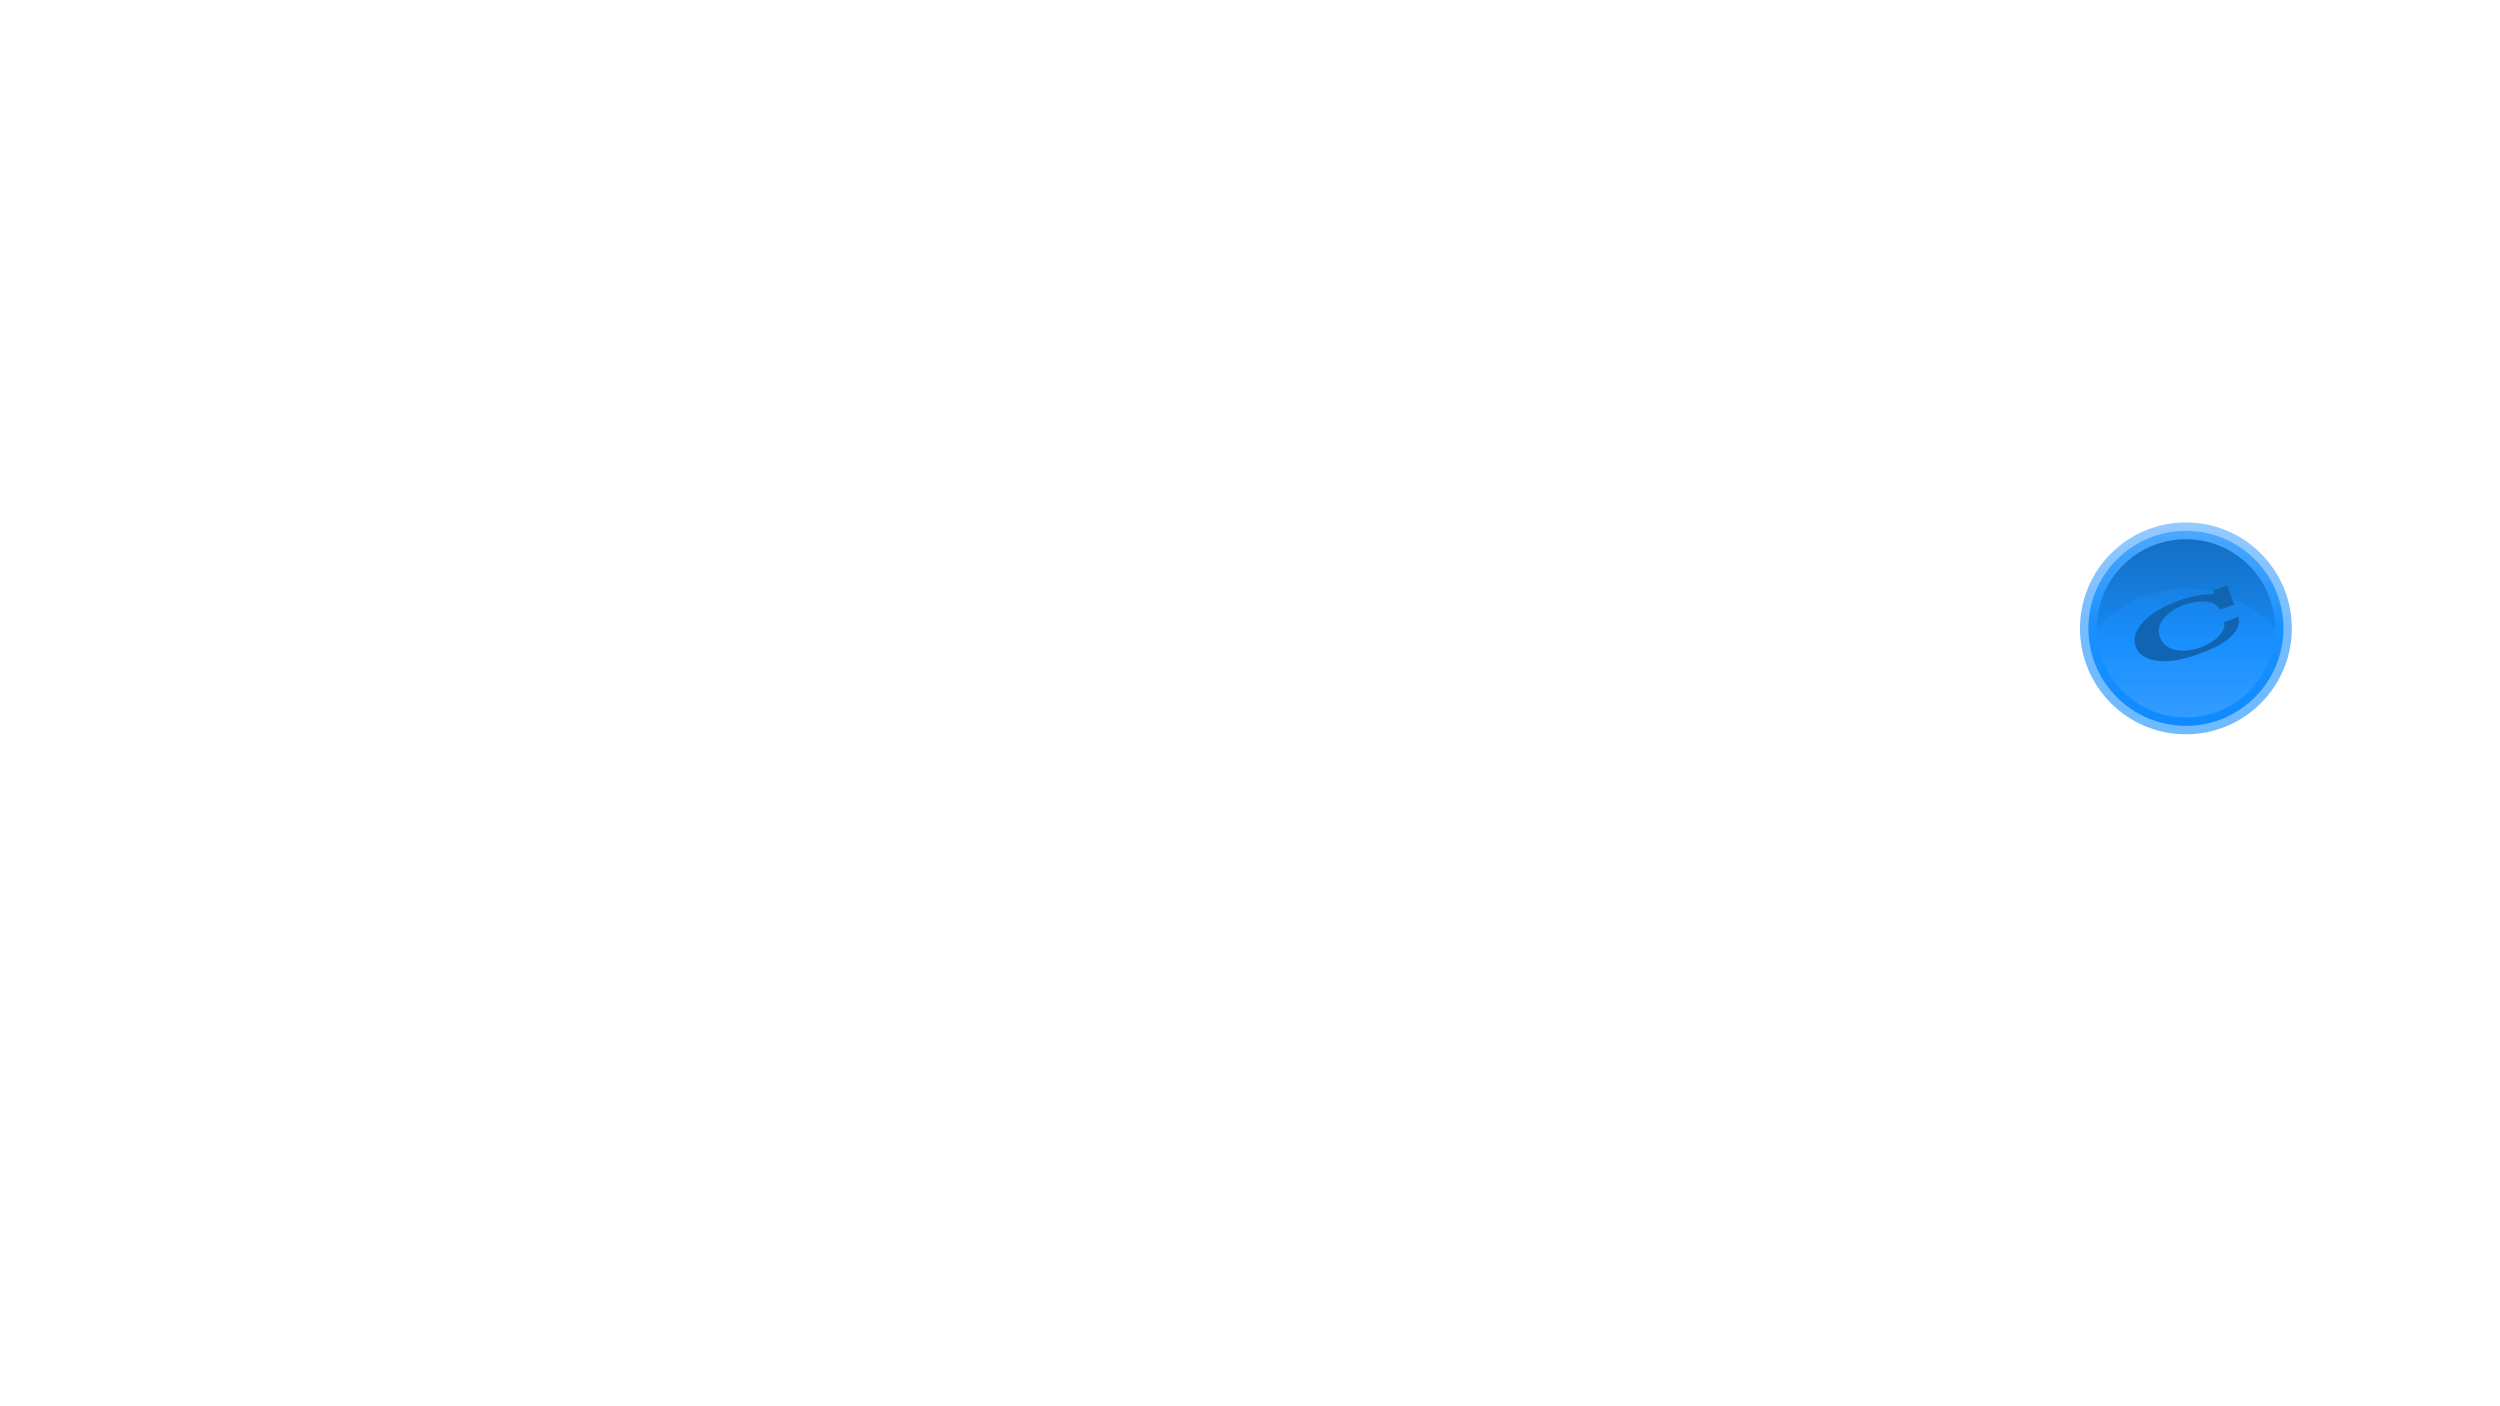
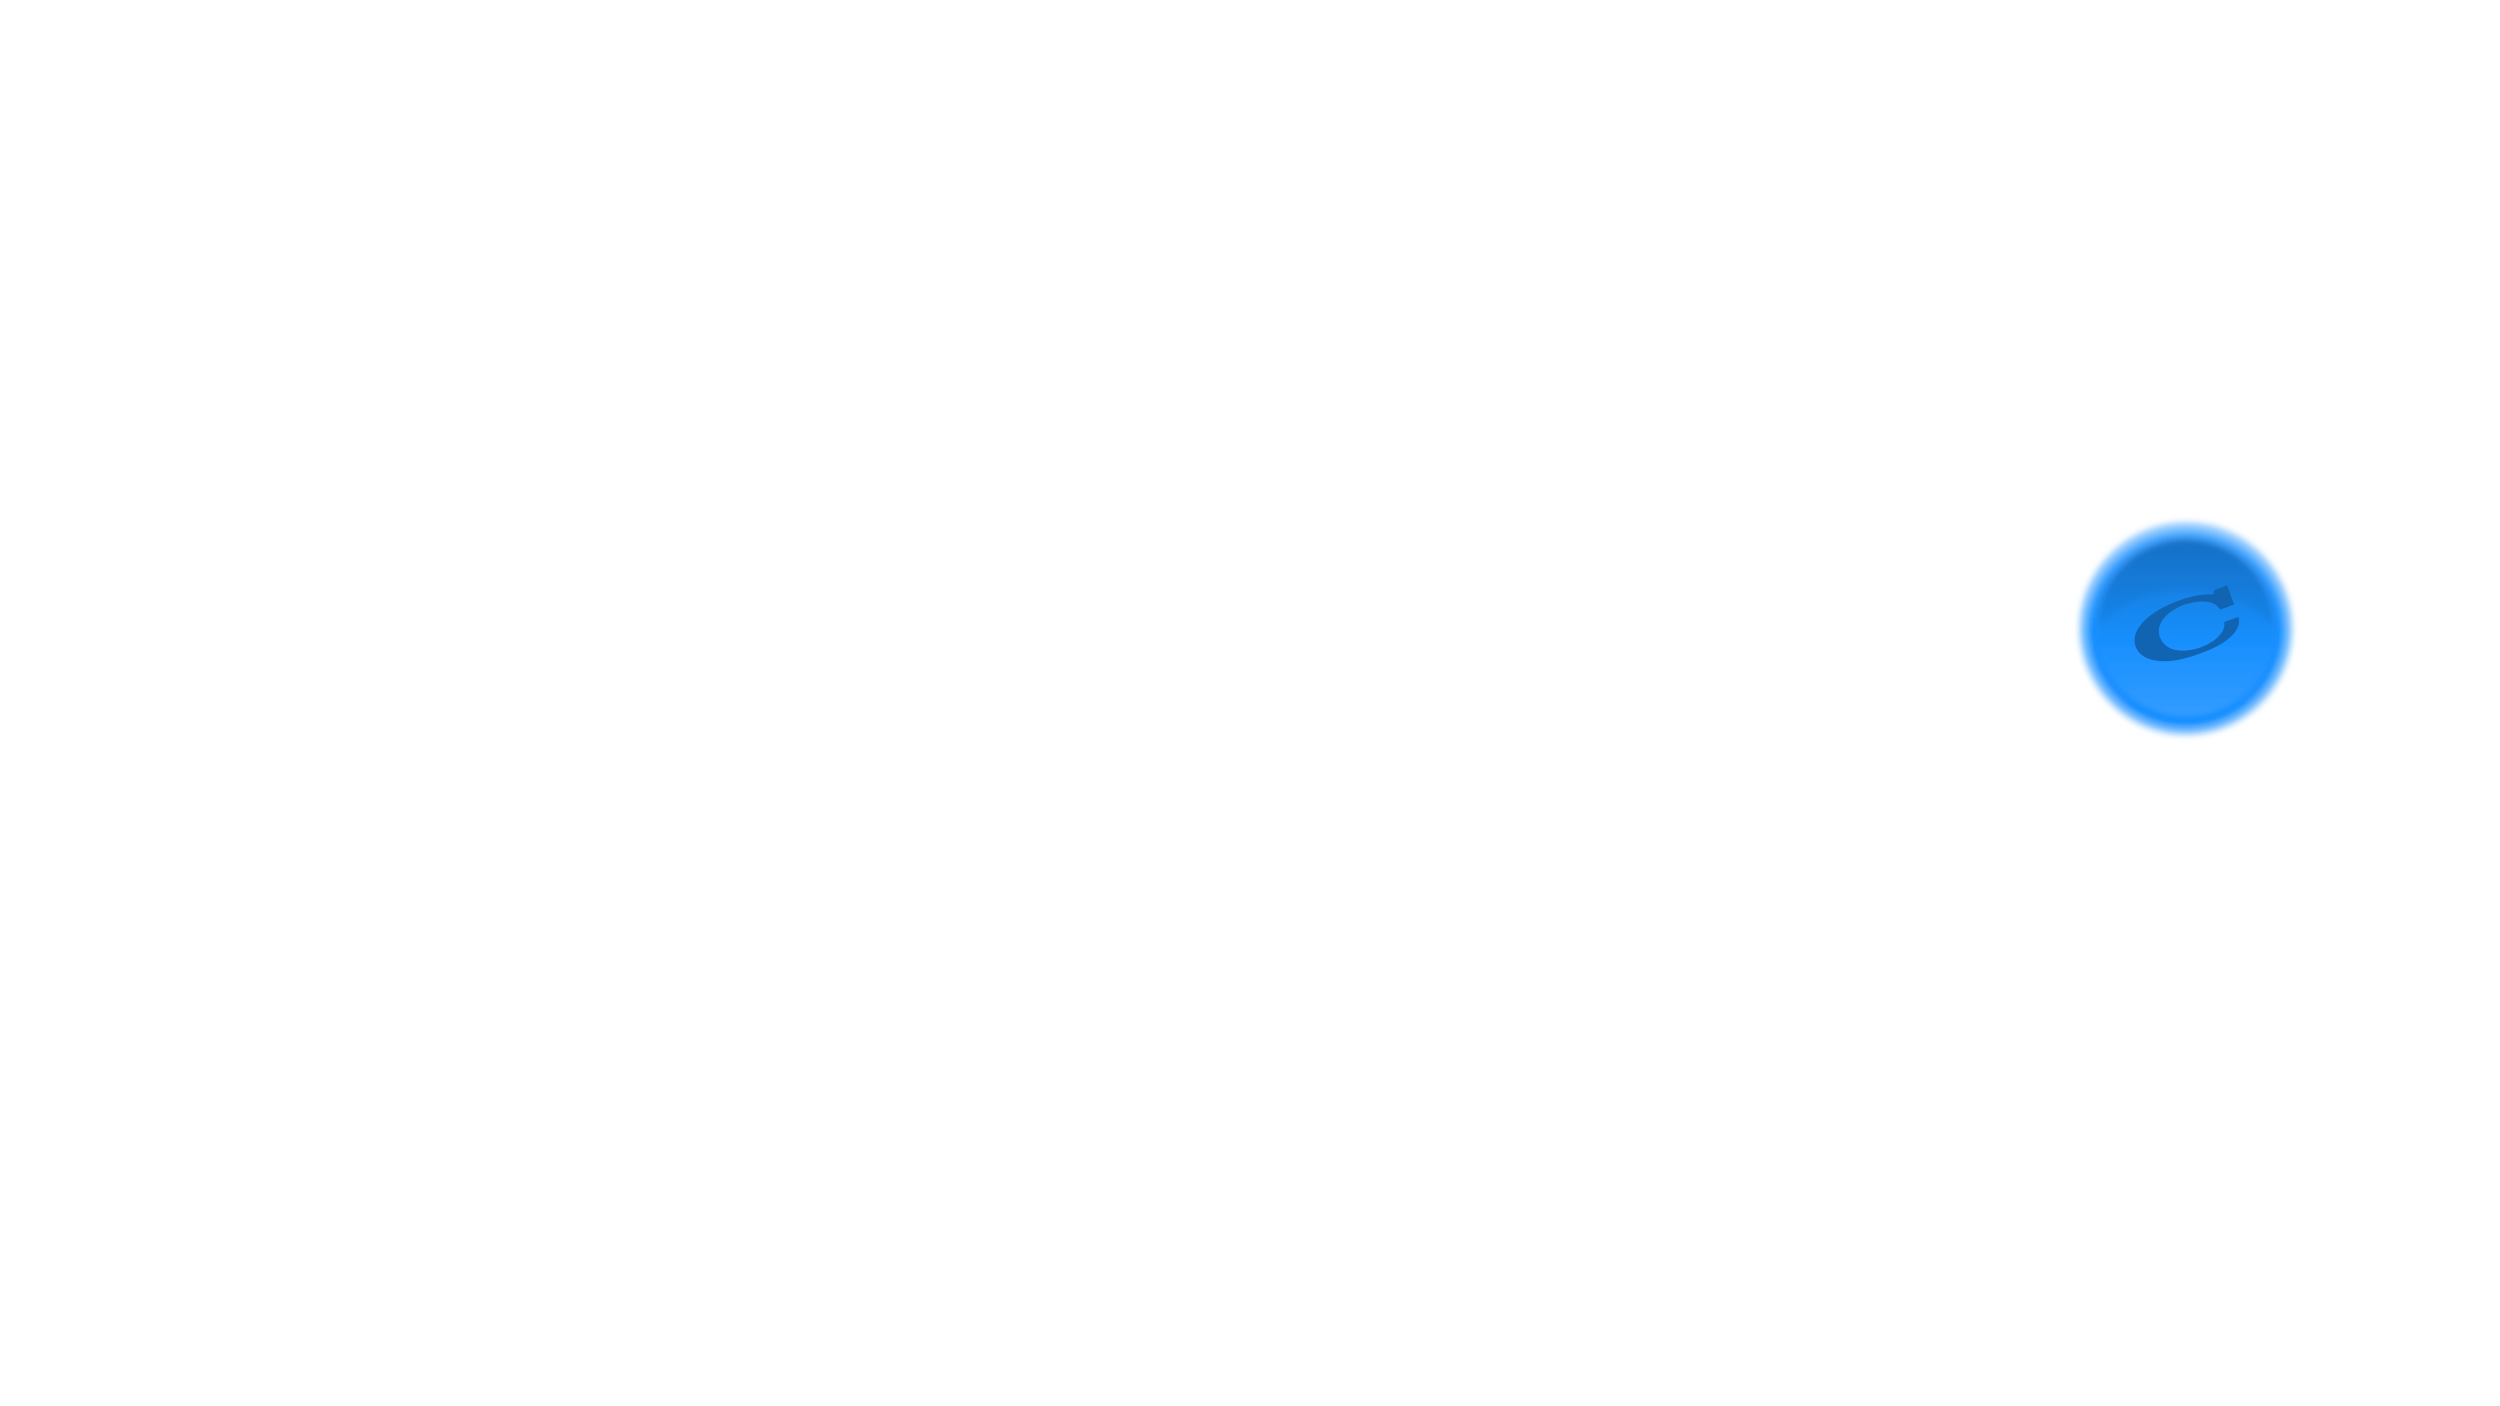
<svg xmlns="http://www.w3.org/2000/svg" xmlns:xlink="http://www.w3.org/1999/xlink" xml:space="preserve" viewBox="0 0 562 316" width="562px" height="316px" version="1.1" style="shape-rendering:geometricPrecision; fill-rule:evenodd; clip-rule:evenodd">
  <defs>
    <style type="text/css">
    .fil3 {fill:black;fill-opacity:0.05}
    .fil4 {fill:#1164B2}
    .fil1 {fill:url(#id0)}
    .fil2 {fill:url(#id1)}
    .fil0 {fill:url(#id2);fill-opacity:0.6}
  </style>
    <linearGradient id="id0" gradientUnits="userSpaceOnUse" x1="491.389" y1="163.176" x2="491.389" y2="119.333">
      <stop offset="0" style="stop-opacity:1; stop-color:#0F8BFF" />
      <stop offset="0.5" style="stop-opacity:1; stop-color:#1990FF" />
      <stop offset="1" style="stop-opacity:1; stop-color:#4DA8FF" />
    </linearGradient>
    <linearGradient id="id1" gradientUnits="userSpaceOnUse" x1="491.389" y1="161.288" x2="491.389" y2="121.22">
      <stop offset="0" style="stop-opacity:1; stop-color:#339CFF" />
      <stop offset="0.4" style="stop-opacity:1; stop-color:#1990FF" />
      <stop offset="1" style="stop-opacity:1; stop-color:#1475CF" />
    </linearGradient>
    <linearGradient id="id2" gradientUnits="userSpaceOnUse" xlink:href="#id0" x1="491.389" y1="165.065" x2="491.389" y2="117.443">
  </linearGradient>
+     <filter id="Button-Blur" x="-20%" y="-20%" width="140%" height="140%">
+       <feGaussianBlur stdDeviation="0.7" />
+     </filter>
  </defs>
  <g>
-     <path class="fil0" d="M491.389 117.443c13.15,0 23.811,10.661 23.811,23.811 0,13.151 -10.661,23.812 -23.811,23.812 -13.151,0 -23.811,-10.661 -23.811,-23.812 0,-13.15 10.66,-23.811 23.811,-23.811z" />
-     <circle class="fil1" cx="491.389" cy="141.254" r="21.921" />
-     <circle class="fil2" cx="491.389" cy="141.254" r="20.034" />
-     <path class="fil3" d="M491.389 121.22c11.065,0 20.034,8.97 20.034,20.034l0 0.001c-4.923,-5.497 -12.074,-8.956 -20.034,-8.956 -7.96,0 -15.111,3.46 -20.035,8.957l0 -0.002c0,-11.064 8.97,-20.034 20.035,-20.034z" />
+     <path class="fil0" filter="url(#Button-Blur)" d="M491.389 117.443c13.15,0 23.811,10.661 23.811,23.811 0,13.151 -10.661,23.812 -23.811,23.812 -13.151,0 -23.811,-10.661 -23.811,-23.812 0,-13.15 10.66,-23.811 23.811,-23.811z" />
+     <circle class="fil1" filter="url(#Button-Blur)" cx="491.389" cy="141.254" r="21.921" />
+     <circle class="fil2" filter="url(#Button-Blur)" cx="491.389" cy="141.254" r="20.034" />
+     <path class="fil3" filter="url(#Button-Blur)" d="M491.389 121.22c11.065,0 20.034,8.97 20.034,20.034l0 0.001c-4.923,-5.497 -12.074,-8.956 -20.034,-8.956 -7.96,0 -15.111,3.46 -20.035,8.957l0 -0.002c0,-11.064 8.97,-20.034 20.035,-20.034z" />
    <path class="fil4" d="M497.55 133.63c-2.222,-0.146 -4.991,0.346 -7.742,1.391 -1.446,0.494 -2.901,1.141 -4.284,1.932 -4.313,2.481 -6.46,5.626 -5.405,8.456 0.748,1.977 2.774,3.048 5.649,3.207 1.928,0.108 4.065,-0.198 6.446,-0.914 0.806,-0.24 1.568,-0.496 2.287,-0.765 5.845,-2.02 9.027,-4.919 8.828,-7.483 0.009,-0.271 -0.05,-0.535 -0.167,-0.76 -1.063,0.382 -2.125,0.765 -3.187,1.148 0.068,0.19 0.073,0.402 0.072,0.598 -0.071,1.902 -2.118,3.851 -5.259,5.076 -0.479,0.159 -0.978,0.301 -1.497,0.425 -3.087,0.738 -5.751,0.271 -7.144,-1.616 -2.287,-3.175 0.254,-6.593 4.74,-8.347 0.312,-0.103 0.632,-0.199 0.959,-0.287 3.284,-0.88 5.786,-0.568 6.931,0.927 0.12,0.135 0.208,0.281 0.265,0.439 1.063,-0.382 2.125,-0.765 3.188,-1.148l-1.558 -4.325c-0.968,0.349 -1.936,0.698 -2.904,1.046l-0.218 1z" />
  </g>
</svg>
